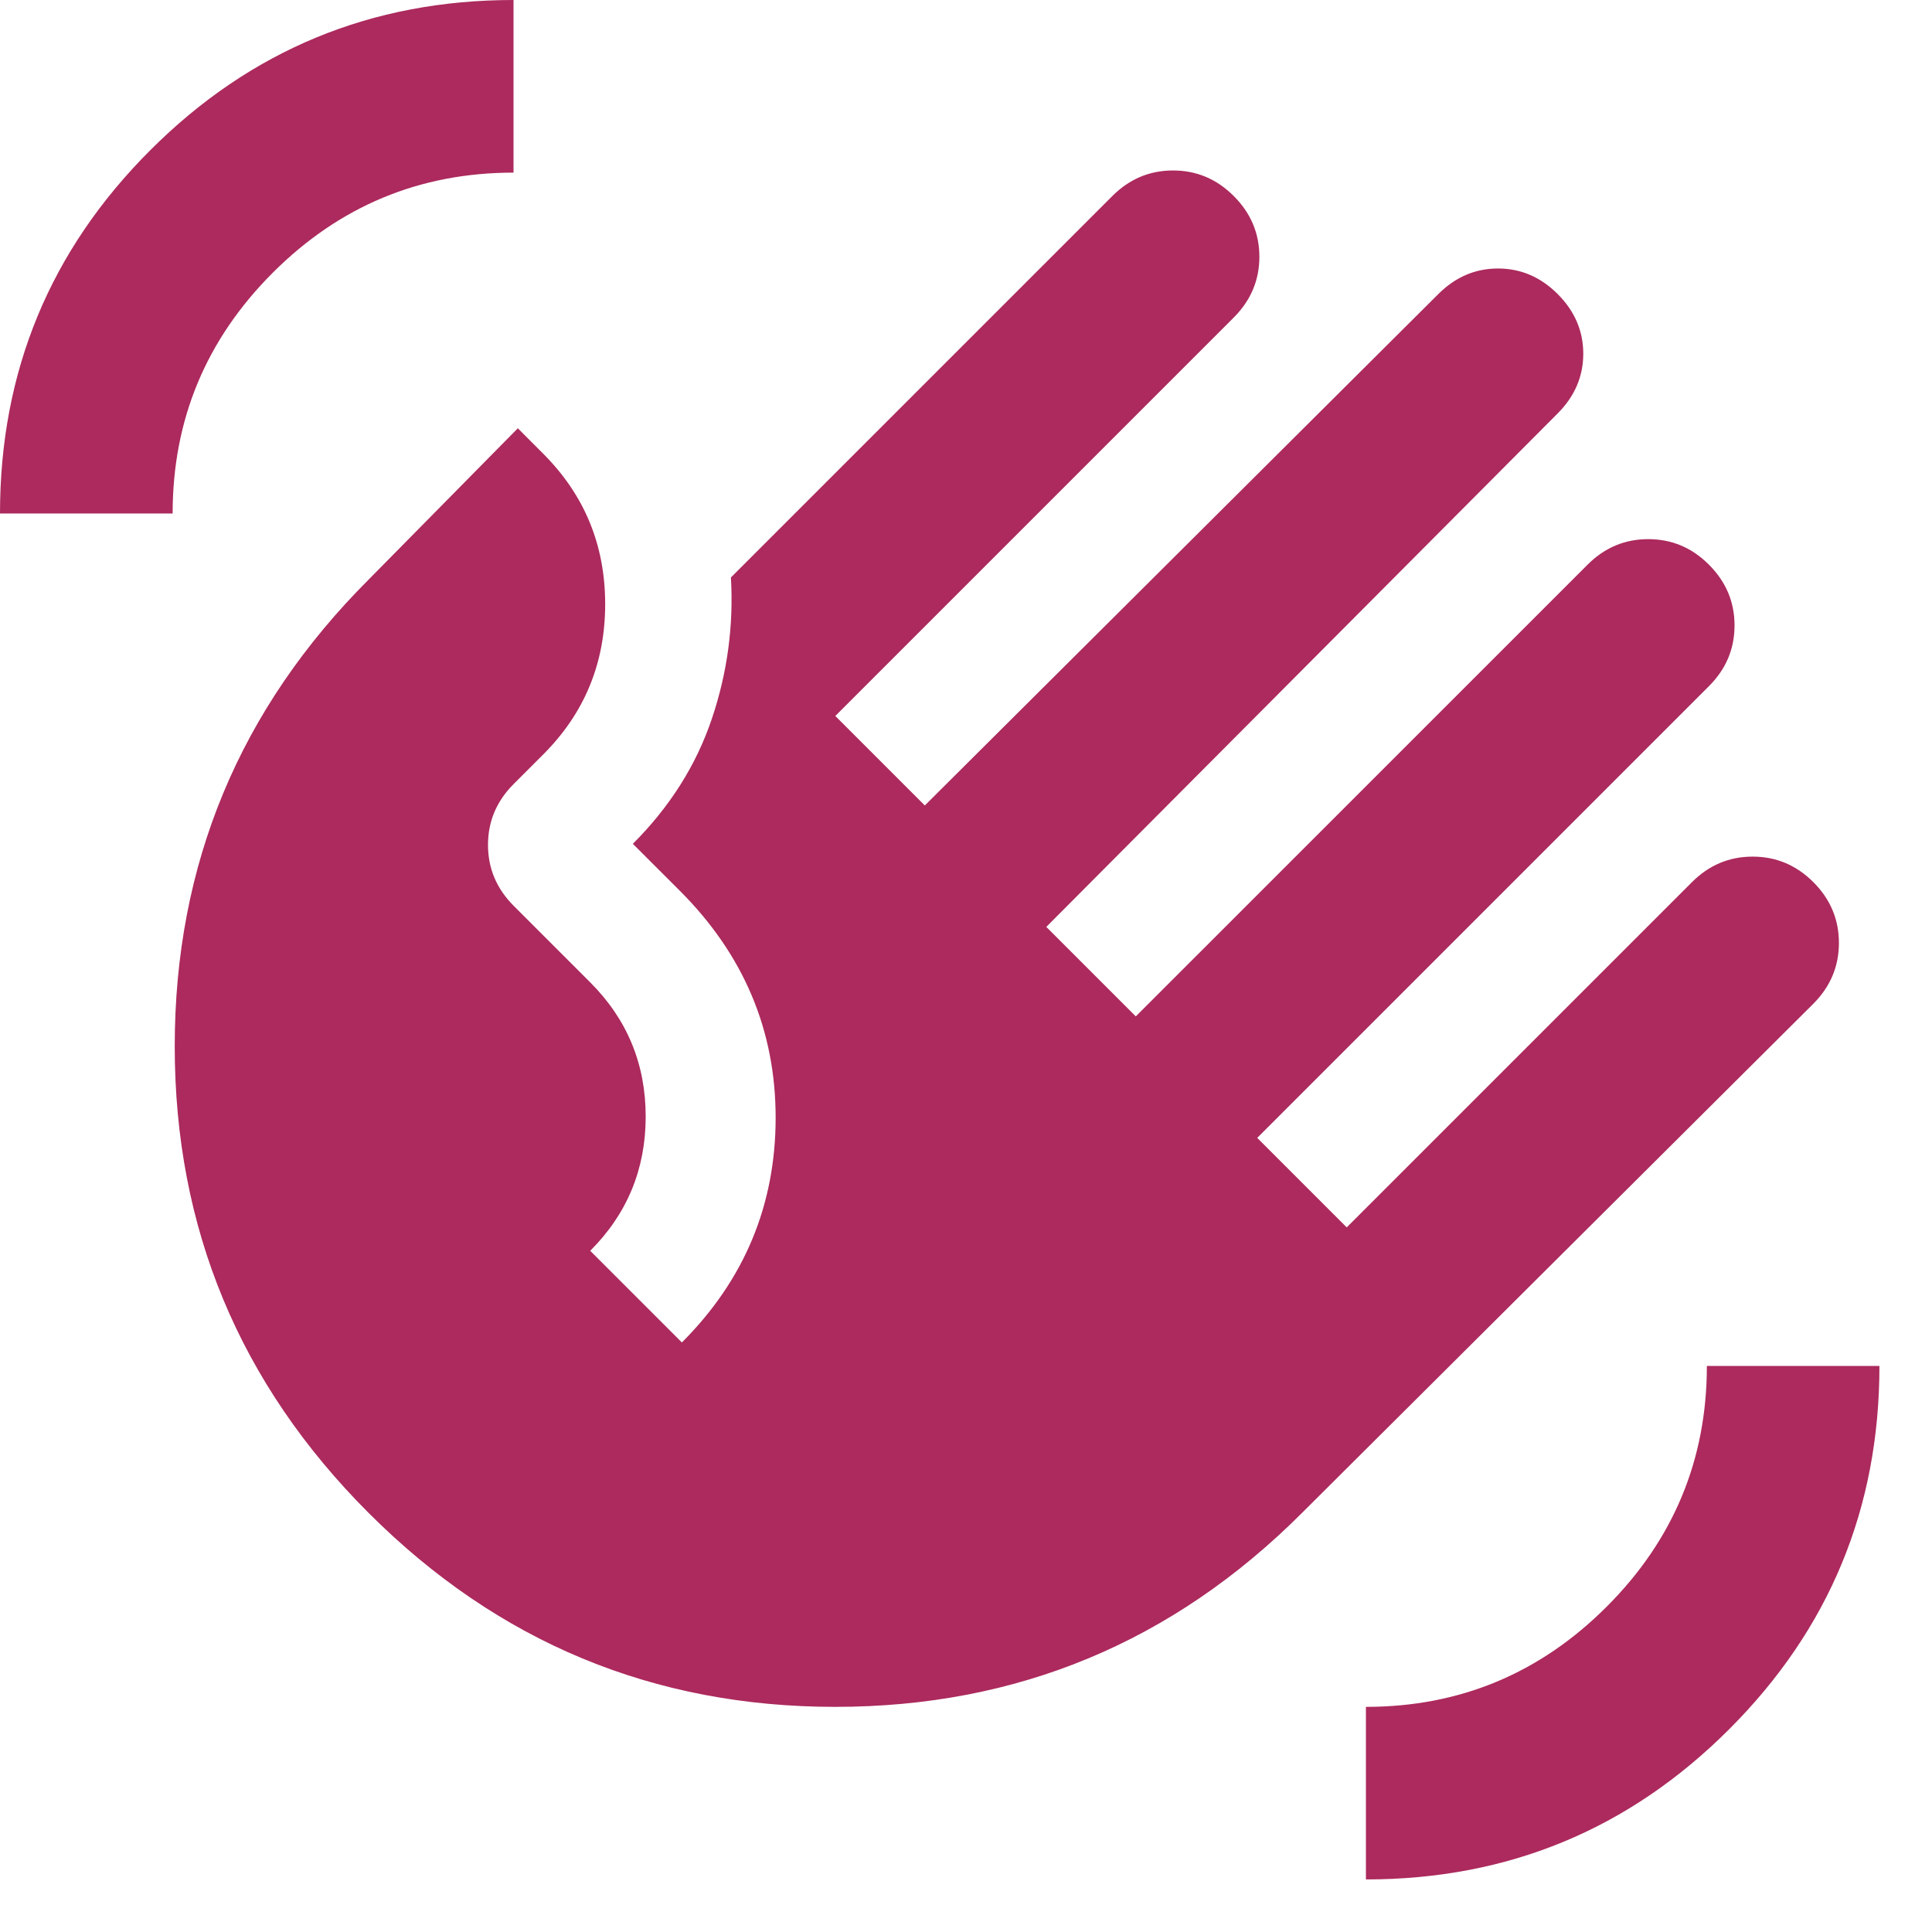
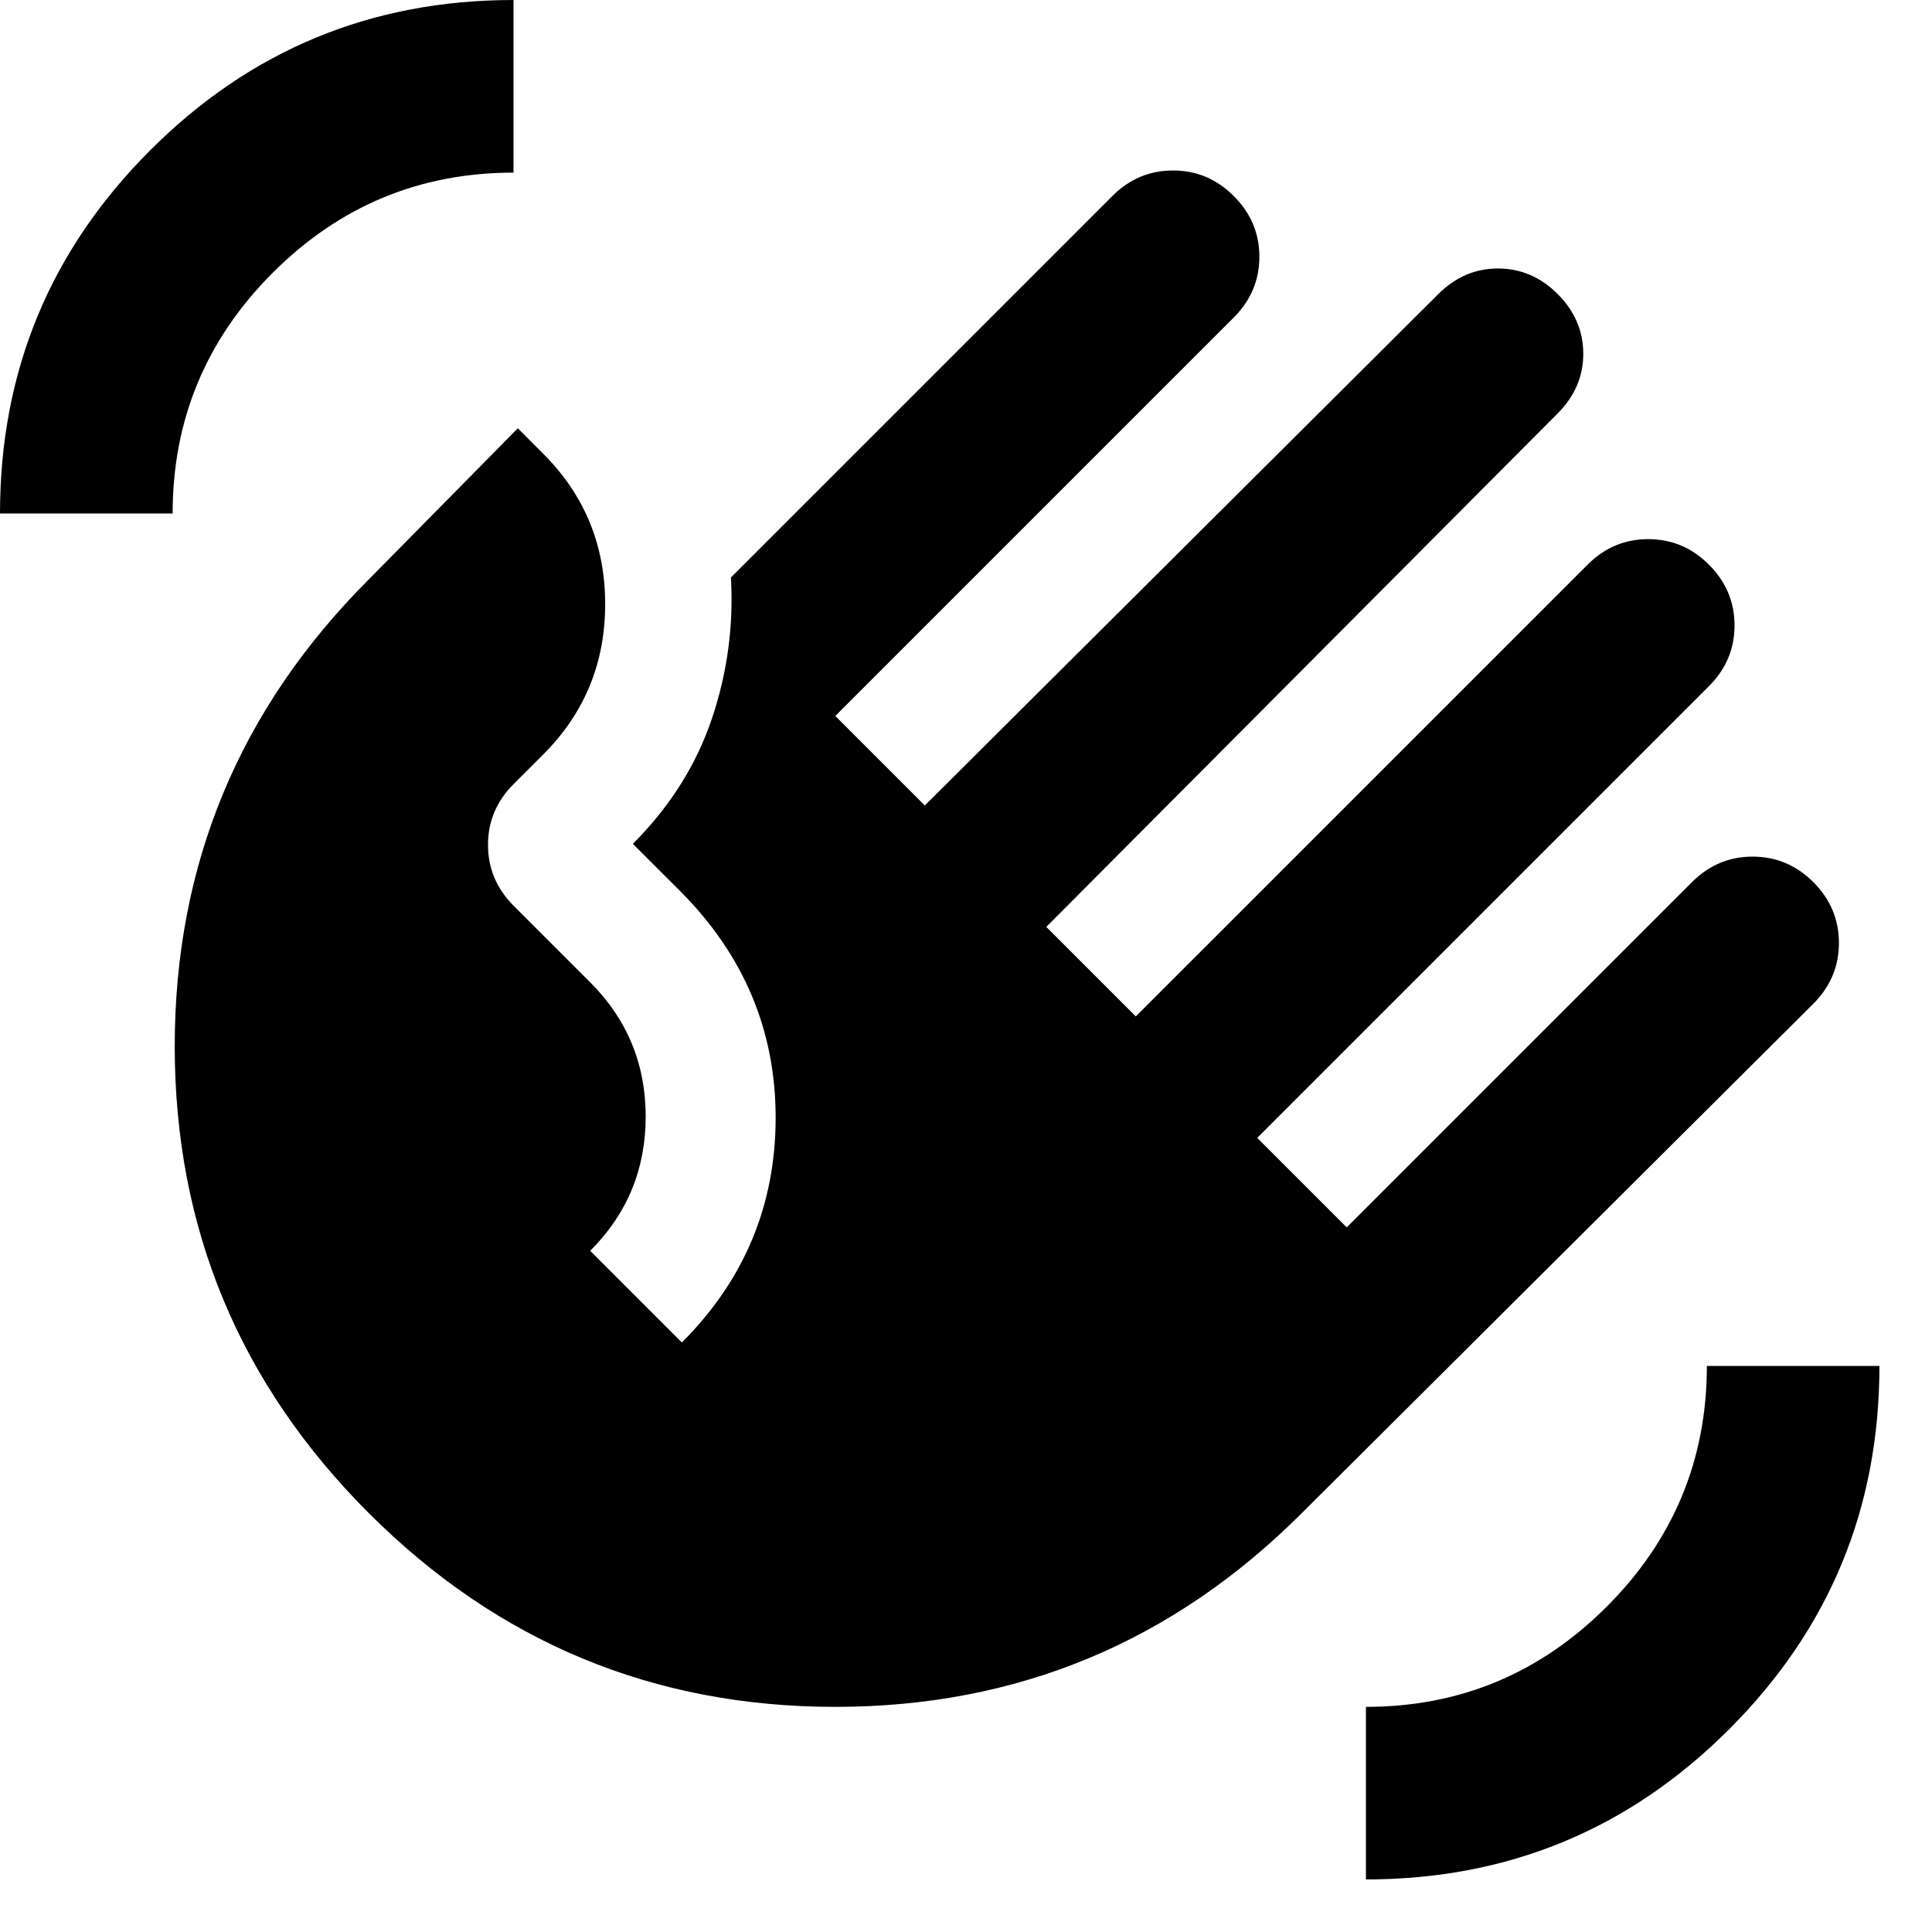
- <svg xmlns="http://www.w3.org/2000/svg" width="34" height="34" viewBox="0 0 34 34" fill="none">
-   <path d="M0 9.037C0 6.537 0.881 4.406 2.644 2.644C4.406 0.881 6.537 0 9.037 0V3.038C7.388 3.038 5.975 3.625 4.8 4.8C3.625 5.975 3.038 7.388 3.038 9.037H0V9.037M6.487 26.625C4.213 24.35 3.075 21.613 3.075 18.413C3.075 15.213 4.213 12.475 6.487 10.2L9.113 7.537L9.562 7.987C10.287 8.713 10.65 9.594 10.65 10.631C10.65 11.669 10.287 12.55 9.562 13.275L9.037 13.8C8.738 14.1 8.588 14.456 8.588 14.869C8.588 15.281 8.738 15.637 9.037 15.938L10.387 17.288C11.037 17.938 11.363 18.725 11.363 19.65C11.363 20.575 11.037 21.363 10.387 22.012V22.012L12 23.625V23.625C13.1 22.525 13.65 21.206 13.65 19.669C13.65 18.131 13.088 16.8 11.963 15.675L11.137 14.85V14.85C11.787 14.2 12.25 13.469 12.525 12.656C12.8 11.844 12.912 11.012 12.863 10.162L19.575 3.45C19.875 3.15 20.231 3 20.644 3C21.056 3 21.413 3.15 21.712 3.45C22.012 3.75 22.163 4.106 22.163 4.519C22.163 4.931 22.012 5.287 21.712 5.588L14.7 12.6L16.275 14.175L25.312 5.175C25.613 4.875 25.962 4.725 26.363 4.725C26.762 4.725 27.113 4.875 27.413 5.175C27.712 5.475 27.863 5.825 27.863 6.225C27.863 6.625 27.712 6.975 27.413 7.275L18.413 16.312L19.988 17.887L27.938 9.938C28.238 9.637 28.594 9.488 29.006 9.488C29.419 9.488 29.775 9.637 30.075 9.938C30.375 10.238 30.525 10.594 30.525 11.006C30.525 11.419 30.375 11.775 30.075 12.075L22.125 20.025L23.7 21.6L29.775 15.525C30.075 15.225 30.431 15.075 30.844 15.075C31.256 15.075 31.613 15.225 31.913 15.525C32.212 15.825 32.362 16.181 32.362 16.594C32.362 17.006 32.212 17.363 31.913 17.663L22.913 26.625C20.637 28.9 17.9 30.038 14.7 30.038C11.5 30.038 8.762 28.9 6.487 26.625V26.625M24.038 33.075V30.038C25.688 30.038 27.1 29.45 28.275 28.275C29.45 27.1 30.038 25.688 30.038 24.038H33.075C33.075 26.538 32.194 28.669 30.431 30.431C28.669 32.194 26.538 33.075 24.038 33.075V33.075" fill="#AC2A5D" />
+ <svg xmlns="http://www.w3.org/2000/svg" width="1em" height="1em" viewBox="0 0 34 34">
+   <path d="M0 9.037C0 6.537 0.881 4.406 2.644 2.644C4.406 0.881 6.537 0 9.037 0V3.038C7.388 3.038 5.975 3.625 4.8 4.8C3.625 5.975 3.038 7.388 3.038 9.037H0V9.037M6.487 26.625C4.213 24.35 3.075 21.613 3.075 18.413C3.075 15.213 4.213 12.475 6.487 10.2L9.113 7.537L9.562 7.987C10.287 8.713 10.65 9.594 10.65 10.631C10.65 11.669 10.287 12.55 9.562 13.275L9.037 13.8C8.738 14.1 8.588 14.456 8.588 14.869C8.588 15.281 8.738 15.637 9.037 15.938L10.387 17.288C11.037 17.938 11.363 18.725 11.363 19.65C11.363 20.575 11.037 21.363 10.387 22.012V22.012L12 23.625V23.625C13.1 22.525 13.65 21.206 13.65 19.669C13.65 18.131 13.088 16.8 11.963 15.675L11.137 14.85V14.85C11.787 14.2 12.25 13.469 12.525 12.656C12.8 11.844 12.912 11.012 12.863 10.162L19.575 3.45C19.875 3.15 20.231 3 20.644 3C21.056 3 21.413 3.15 21.712 3.45C22.012 3.75 22.163 4.106 22.163 4.519C22.163 4.931 22.012 5.287 21.712 5.588L14.7 12.6L16.275 14.175L25.312 5.175C25.613 4.875 25.962 4.725 26.363 4.725C26.762 4.725 27.113 4.875 27.413 5.175C27.712 5.475 27.863 5.825 27.863 6.225C27.863 6.625 27.712 6.975 27.413 7.275L18.413 16.312L19.988 17.887L27.938 9.938C28.238 9.637 28.594 9.488 29.006 9.488C29.419 9.488 29.775 9.637 30.075 9.938C30.375 10.238 30.525 10.594 30.525 11.006C30.525 11.419 30.375 11.775 30.075 12.075L22.125 20.025L23.7 21.6L29.775 15.525C30.075 15.225 30.431 15.075 30.844 15.075C31.256 15.075 31.613 15.225 31.913 15.525C32.212 15.825 32.362 16.181 32.362 16.594C32.362 17.006 32.212 17.363 31.913 17.663L22.913 26.625C20.637 28.9 17.9 30.038 14.7 30.038C11.5 30.038 8.762 28.9 6.487 26.625V26.625M24.038 33.075V30.038C25.688 30.038 27.1 29.45 28.275 28.275C29.45 27.1 30.038 25.688 30.038 24.038H33.075C33.075 26.538 32.194 28.669 30.431 30.431C28.669 32.194 26.538 33.075 24.038 33.075V33.075" fill="currentColor" />
</svg>
